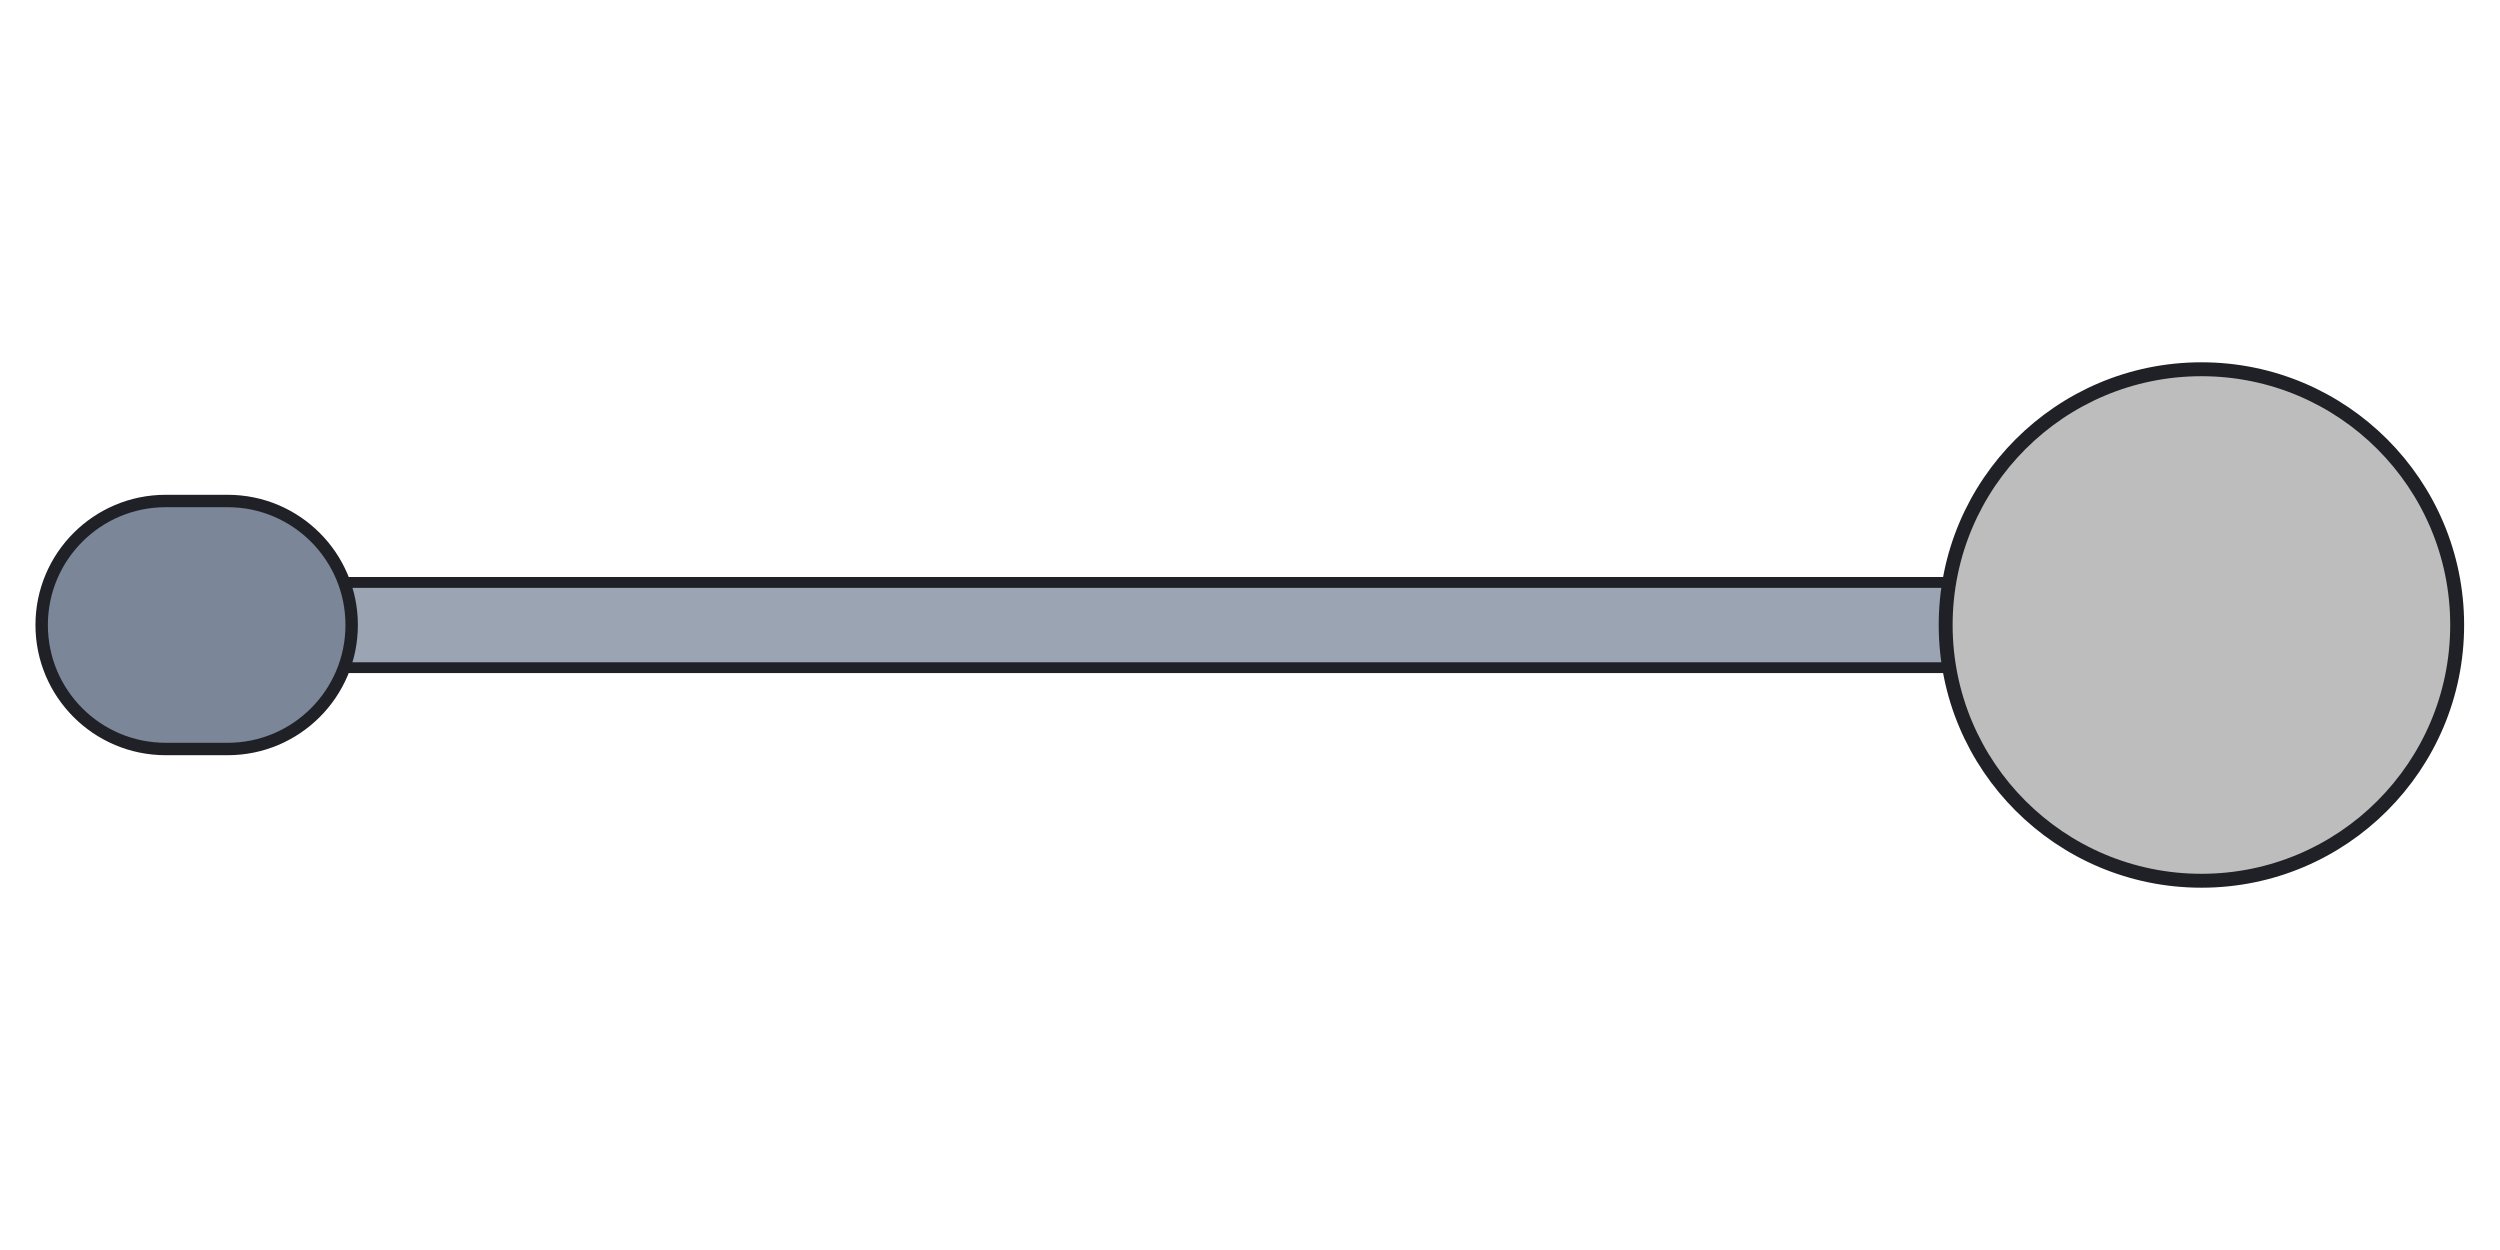
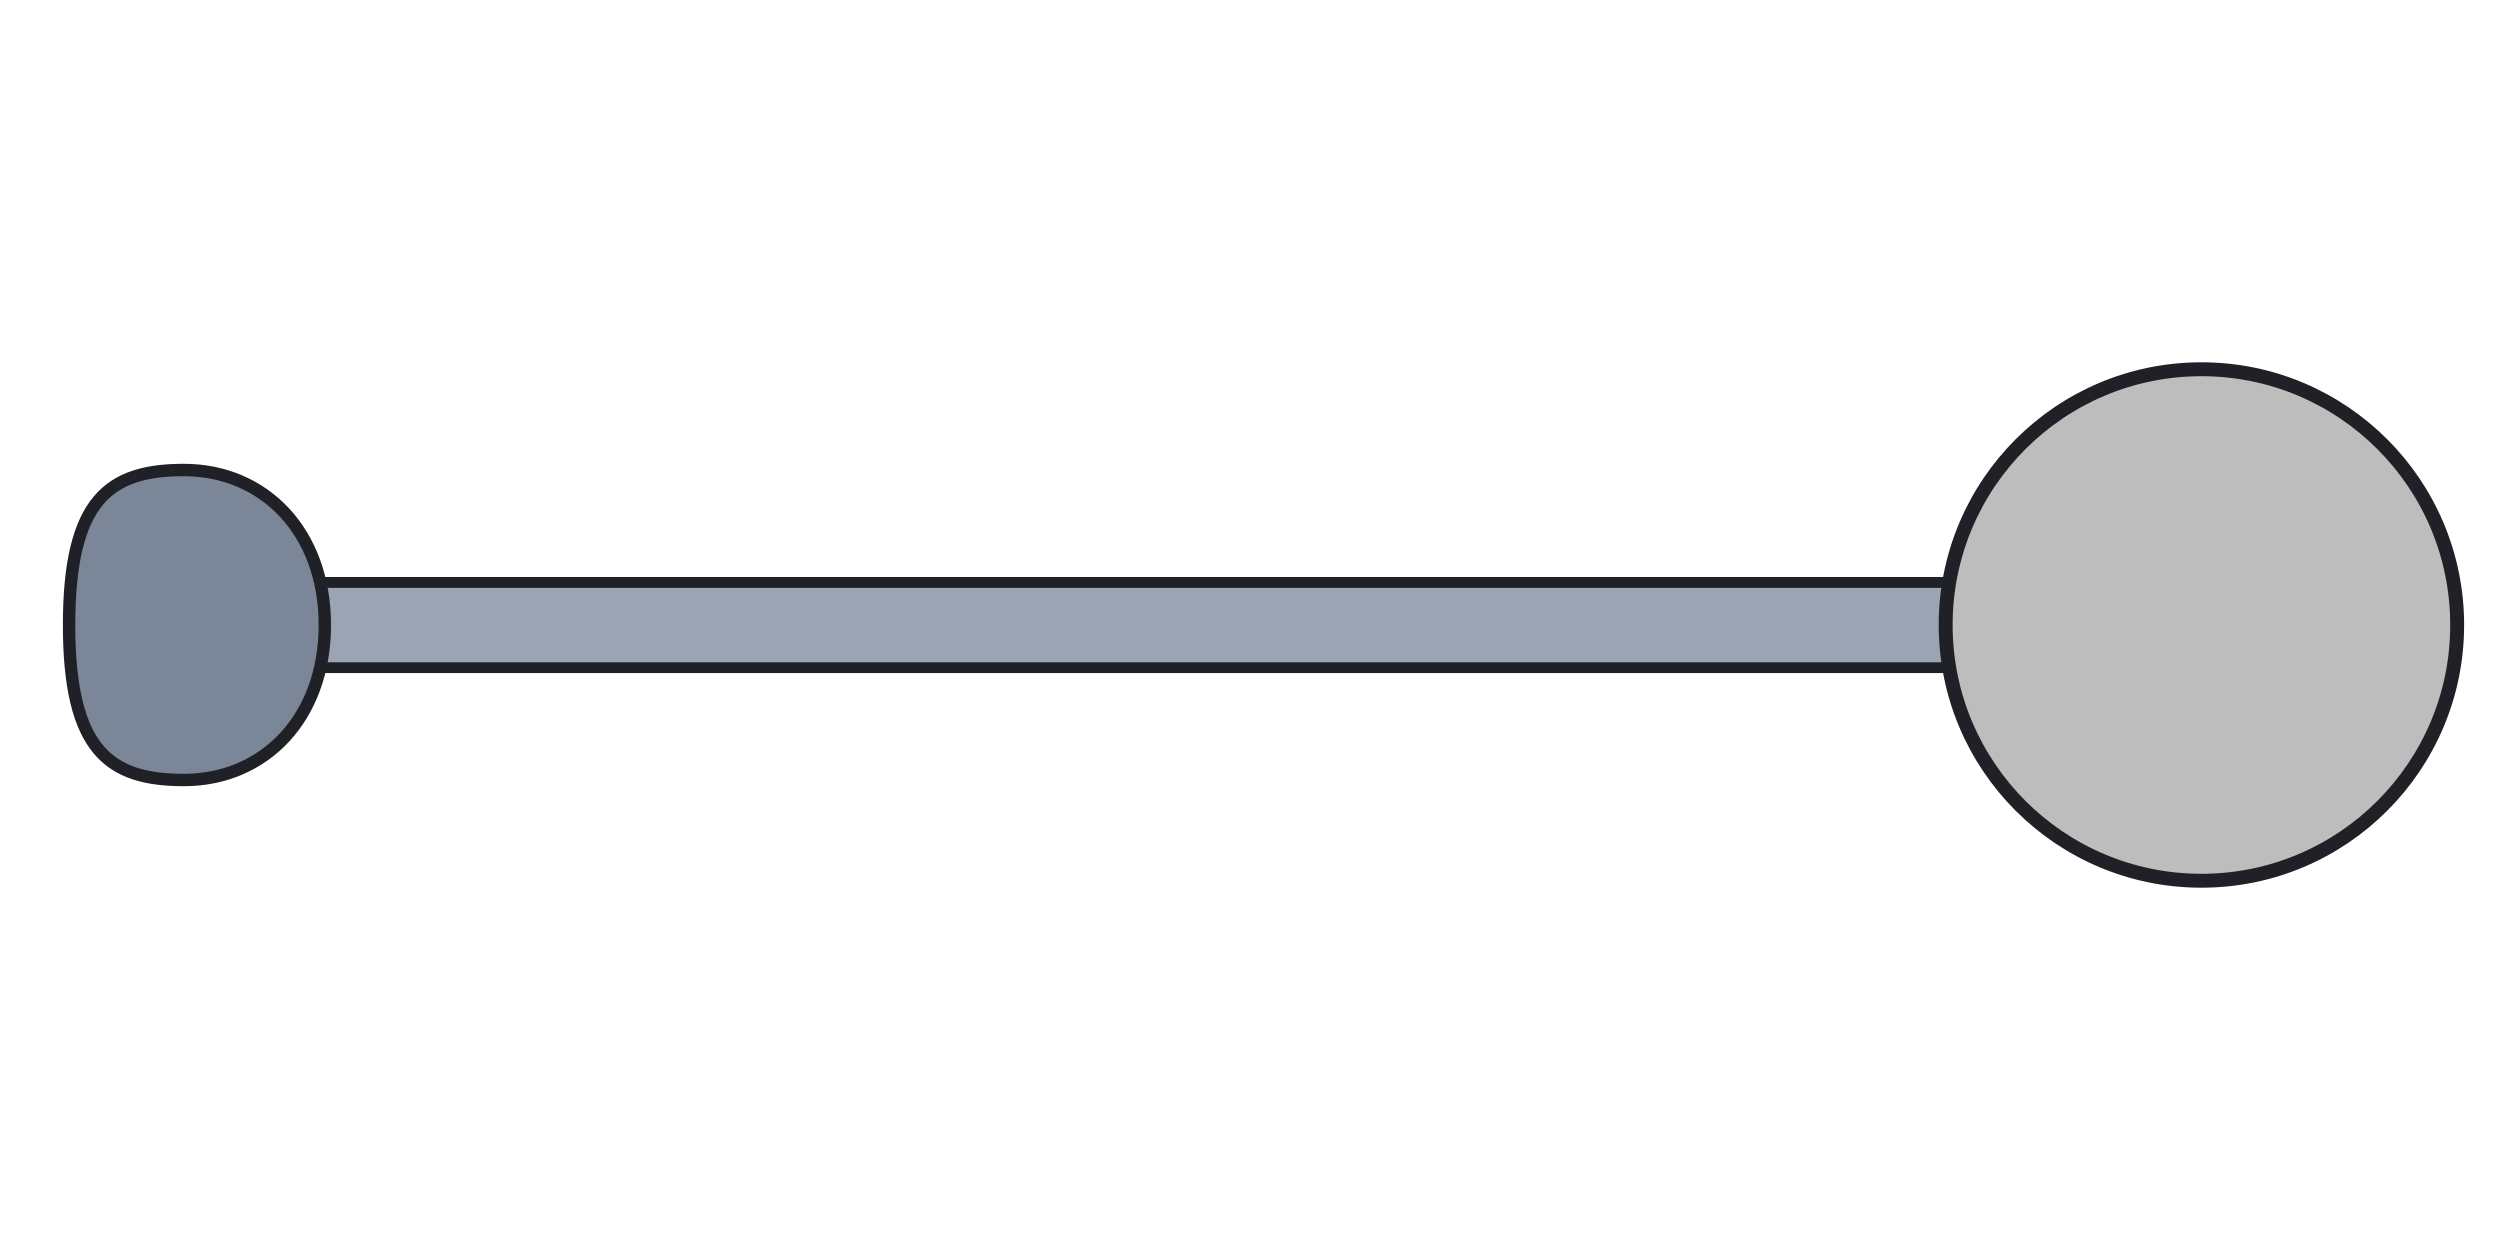
<svg xmlns="http://www.w3.org/2000/svg" viewBox="0 0 300 150">
  <rect x="23.6" y="69.89" width="240.57" height="10.23" rx="5.12" fill="#9AA4B2" stroke="#202126" stroke-width="1.3" />
  <circle cx="264.17" cy="75" r="30.69" fill="#BDBDBD" stroke="#202126" stroke-width="1.67" />
-   <rect x="5" y="60.12" width="37.2" height="29.76" rx="14.88" fill="#7B8798" stroke="#202126" stroke-width="1.49" />
+   <path d="M8.29 75C8.29 59.93 13.13 56.4 22.06 56.4C31.73 56.4 38.98 63.84 38.98 75C38.98 86.16 31.73 93.6 22.06 93.6C13.13 93.6 8.29 90.07 8.29 75Z" fill="#7B8798" stroke="#202126" stroke-width="1.49" />
</svg>
